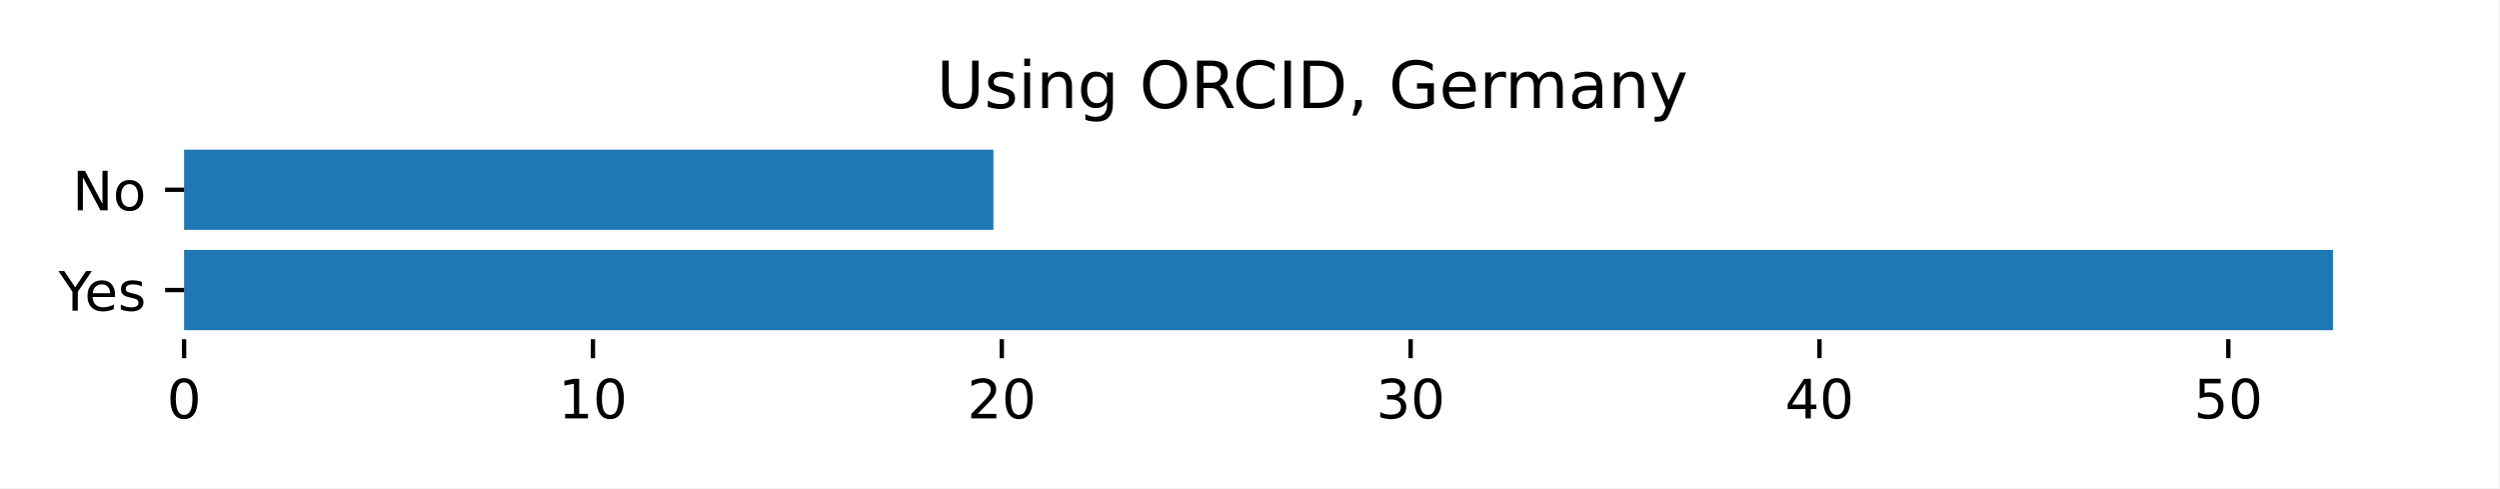
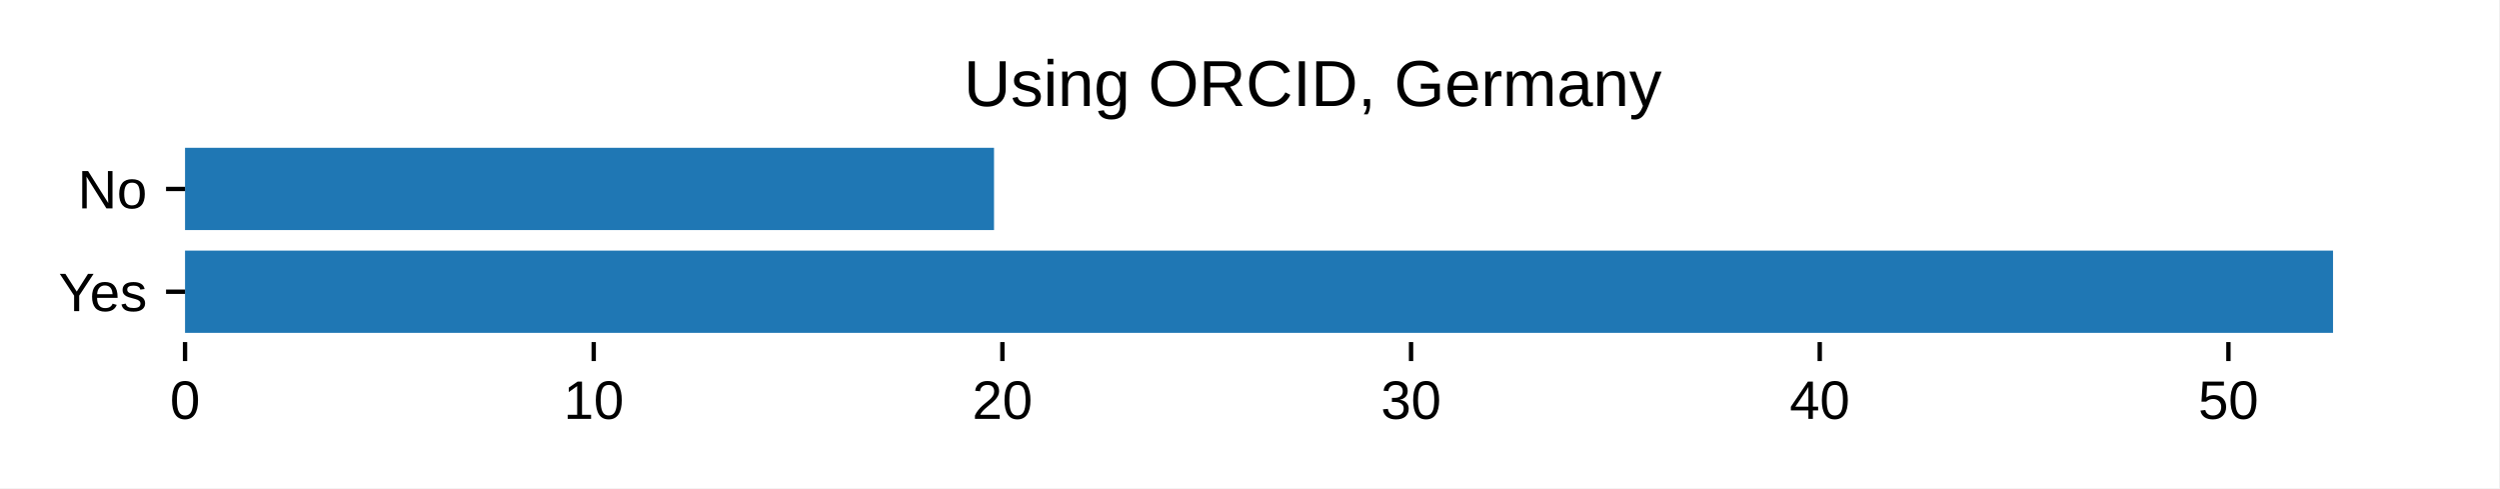
<svg xmlns="http://www.w3.org/2000/svg" xmlns:xlink="http://www.w3.org/1999/xlink" height="90pt" version="1.1" viewBox="0 0 460.8 90" width="460.8pt">
  <defs>
    <style type="text/css">*{stroke-linecap:butt;stroke-linejoin:round;}</style>
  </defs>
  <g id="figure_1">
    <g id="patch_1">
      <path d="M 0 90  L 460.8 90  L 460.8 0  L 0 0  z " style="fill:#ffffff;" />
    </g>
    <g id="axes_1">
      <g id="patch_2">
-         <path d="M 33.945 62.522  L 450 62.522  L 450 25.918  L 33.945 25.918  z " style="fill:#ffffff;" />
+         <path d="M 34.119 63.055  L 450 63.055  L 450 25.543  L 34.119 25.543  z " style="fill:#ffffff;" />
      </g>
      <g id="patch_3">
-         <path clip-path="url(#pfb6ff231c6)" d="M 33.945 60.858  L 430.188 60.858  L 430.188 46.069  L 33.945 46.069  z " style="fill:#1f77b4;" />
+         <path clip-path="url(#p74a3ff147d)" d="M 34.119 61.35  L 430.196 61.35  L 430.196 46.193  L 34.119 46.193  z " style="fill:#1f77b4;" />
      </g>
      <g id="patch_4">
-         <path clip-path="url(#pfb6ff231c6)" d="M 33.945 42.371  L 183.18 42.371  L 183.18 27.582  L 33.945 27.582  z " style="fill:#1f77b4;" />
+         <path clip-path="url(#p74a3ff147d)" d="M 34.119 42.404  L 183.291 42.404  L 183.291 27.248  L 34.119 27.248  z " style="fill:#1f77b4;" />
      </g>
      <g id="matplotlib.axis_1">
        <g id="xtick_1">
          <g id="line2d_1">
            <defs>
              <path d="M 0 0  L 0 3.5  " id="mc3a356a46d" style="stroke:#000000;stroke-width:0.8;" />
            </defs>
            <g>
-               <use style="stroke:#000000;stroke-width:0.8;" x="33.945" xlink:href="#mc3a356a46d" y="62.522" />
+               <use style="stroke:#000000;stroke-width:0.8;" x="34.119" xlink:href="#mc3a356a46d" y="63.055" />
            </g>
          </g>
          <g id="text_1">
-             <text style="font-family:DejaVu Sans;font-size:10px;font-stretch:normal;font-style:normal;font-weight:normal;text-anchor:middle;" transform="rotate(-0, 33.94531, 77.12031)" x="33.945" y="77.12">0</text>
+             <text style="font-family:Arial;font-size:10px;font-stretch:normal;font-style:normal;font-weight:normal;text-anchor:middle;" transform="rotate(-0, 34.11875, 77.2125)" x="34.119" y="77.213">0</text>
          </g>
        </g>
        <g id="xtick_2">
          <g id="line2d_2">
            <g>
-               <use style="stroke:#000000;stroke-width:0.8;" x="109.334" xlink:href="#mc3a356a46d" y="62.522" />
+               <use style="stroke:#000000;stroke-width:0.8;" x="109.476" xlink:href="#mc3a356a46d" y="63.055" />
            </g>
          </g>
          <g id="text_2">
-             <text style="font-family:DejaVu Sans;font-size:10px;font-stretch:normal;font-style:normal;font-weight:normal;text-anchor:middle;" transform="rotate(-0, 109.3343, 77.12031)" x="109.334" y="77.12">10</text>
+             <text style="font-family:Arial;font-size:10px;font-stretch:normal;font-style:normal;font-weight:normal;text-anchor:middle;" transform="rotate(-0, 109.4763, 77.2125)" x="109.476" y="77.213">10</text>
          </g>
        </g>
        <g id="xtick_3">
          <g id="line2d_3">
            <g>
-               <use style="stroke:#000000;stroke-width:0.8;" x="184.723" xlink:href="#mc3a356a46d" y="62.522" />
+               <use style="stroke:#000000;stroke-width:0.8;" x="184.834" xlink:href="#mc3a356a46d" y="63.055" />
            </g>
          </g>
          <g id="text_3">
-             <text style="font-family:DejaVu Sans;font-size:10px;font-stretch:normal;font-style:normal;font-weight:normal;text-anchor:middle;" transform="rotate(-0, 184.7233, 77.12031)" x="184.723" y="77.12">20</text>
+             <text style="font-family:Arial;font-size:10px;font-stretch:normal;font-style:normal;font-weight:normal;text-anchor:middle;" transform="rotate(-0, 184.8339, 77.2125)" x="184.834" y="77.213">20</text>
          </g>
        </g>
        <g id="xtick_4">
          <g id="line2d_4">
            <g>
-               <use style="stroke:#000000;stroke-width:0.8;" x="260.112" xlink:href="#mc3a356a46d" y="62.522" />
+               <use style="stroke:#000000;stroke-width:0.8;" x="260.191" xlink:href="#mc3a356a46d" y="63.055" />
            </g>
          </g>
          <g id="text_4">
-             <text style="font-family:DejaVu Sans;font-size:10px;font-stretch:normal;font-style:normal;font-weight:normal;text-anchor:middle;" transform="rotate(-0, 260.1123, 77.12031)" x="260.112" y="77.12">30</text>
+             <text style="font-family:Arial;font-size:10px;font-stretch:normal;font-style:normal;font-weight:normal;text-anchor:middle;" transform="rotate(-0, 260.1915, 77.2125)" x="260.191" y="77.213">30</text>
          </g>
        </g>
        <g id="xtick_5">
          <g id="line2d_5">
            <g>
-               <use style="stroke:#000000;stroke-width:0.8;" x="335.501" xlink:href="#mc3a356a46d" y="62.522" />
+               <use style="stroke:#000000;stroke-width:0.8;" x="335.549" xlink:href="#mc3a356a46d" y="63.055" />
            </g>
          </g>
          <g id="text_5">
-             <text style="font-family:DejaVu Sans;font-size:10px;font-stretch:normal;font-style:normal;font-weight:normal;text-anchor:middle;" transform="rotate(-0, 335.5013, 77.12031)" x="335.501" y="77.12">40</text>
+             <text style="font-family:Arial;font-size:10px;font-stretch:normal;font-style:normal;font-weight:normal;text-anchor:middle;" transform="rotate(-0, 335.5491, 77.2125)" x="335.549" y="77.213">40</text>
          </g>
        </g>
        <g id="xtick_6">
          <g id="line2d_6">
            <g>
-               <use style="stroke:#000000;stroke-width:0.8;" x="410.89" xlink:href="#mc3a356a46d" y="62.522" />
+               <use style="stroke:#000000;stroke-width:0.8;" x="410.907" xlink:href="#mc3a356a46d" y="63.055" />
            </g>
          </g>
          <g id="text_6">
-             <text style="font-family:DejaVu Sans;font-size:10px;font-stretch:normal;font-style:normal;font-weight:normal;text-anchor:middle;" transform="rotate(-0, 410.8903, 77.12031)" x="410.89" y="77.12">50</text>
+             <text style="font-family:Arial;font-size:10px;font-stretch:normal;font-style:normal;font-weight:normal;text-anchor:middle;" transform="rotate(-0, 410.9066, 77.2125)" x="410.907" y="77.213">50</text>
          </g>
        </g>
      </g>
      <g id="matplotlib.axis_2">
        <g id="ytick_1">
          <g id="line2d_7">
            <defs>
              <path d="M 0 0  L -3.5 0  " id="m82278324de" style="stroke:#000000;stroke-width:0.8;" />
            </defs>
            <g>
-               <use style="stroke:#000000;stroke-width:0.8;" x="33.945" xlink:href="#m82278324de" y="53.463" />
+               <use style="stroke:#000000;stroke-width:0.8;" x="34.119" xlink:href="#m82278324de" y="53.772" />
            </g>
          </g>
          <g id="text_7">
-             <text style="font-family:DejaVu Sans;font-size:10px;font-stretch:normal;font-style:normal;font-weight:normal;text-anchor:end;" transform="rotate(-0, 26.94531, 57.26259)" x="26.945" y="57.263">Yes</text>
+             <text style="font-family:Arial;font-size:10px;font-stretch:normal;font-style:normal;font-weight:normal;text-anchor:end;" transform="rotate(-0, 27.11875, 57.35043)" x="27.119" y="57.35">Yes</text>
          </g>
        </g>
        <g id="ytick_2">
          <g id="line2d_8">
            <g>
-               <use style="stroke:#000000;stroke-width:0.8;" x="33.945" xlink:href="#m82278324de" y="34.977" />
+               <use style="stroke:#000000;stroke-width:0.8;" x="34.119" xlink:href="#m82278324de" y="34.826" />
            </g>
          </g>
          <g id="text_8">
-             <text style="font-family:DejaVu Sans;font-size:10px;font-stretch:normal;font-style:normal;font-weight:normal;text-anchor:end;" transform="rotate(-0, 26.94531, 38.77585)" x="26.945" y="38.776">No</text>
+             <text style="font-family:Arial;font-size:10px;font-stretch:normal;font-style:normal;font-weight:normal;text-anchor:end;" transform="rotate(-0, 27.11875, 38.4052)" x="27.119" y="38.405">No</text>
          </g>
        </g>
      </g>
      <g id="text_9">
-         <text style="font-family:DejaVu Sans;font-size:12px;font-stretch:normal;font-style:normal;font-weight:normal;text-anchor:middle;" transform="rotate(-0, 241.9727, 19.91812)" x="241.973" y="19.918">Using ORCID, Germany</text>
+         <text style="font-family:Arial;font-size:12px;font-stretch:normal;font-style:normal;font-weight:normal;text-anchor:middle;" transform="rotate(-0, 242.0594, 19.54312)" x="242.059" y="19.543">Using ORCID, Germany</text>
      </g>
    </g>
  </g>
  <defs>
-     <clipPath id="pfb6ff231c6">
-       <rect height="36.604" width="416.055" x="33.945" y="25.918" />
+     <clipPath id="p74a3ff147d">
+       <rect height="37.512" width="415.881" x="34.119" y="25.543" />
    </clipPath>
  </defs>
</svg>
